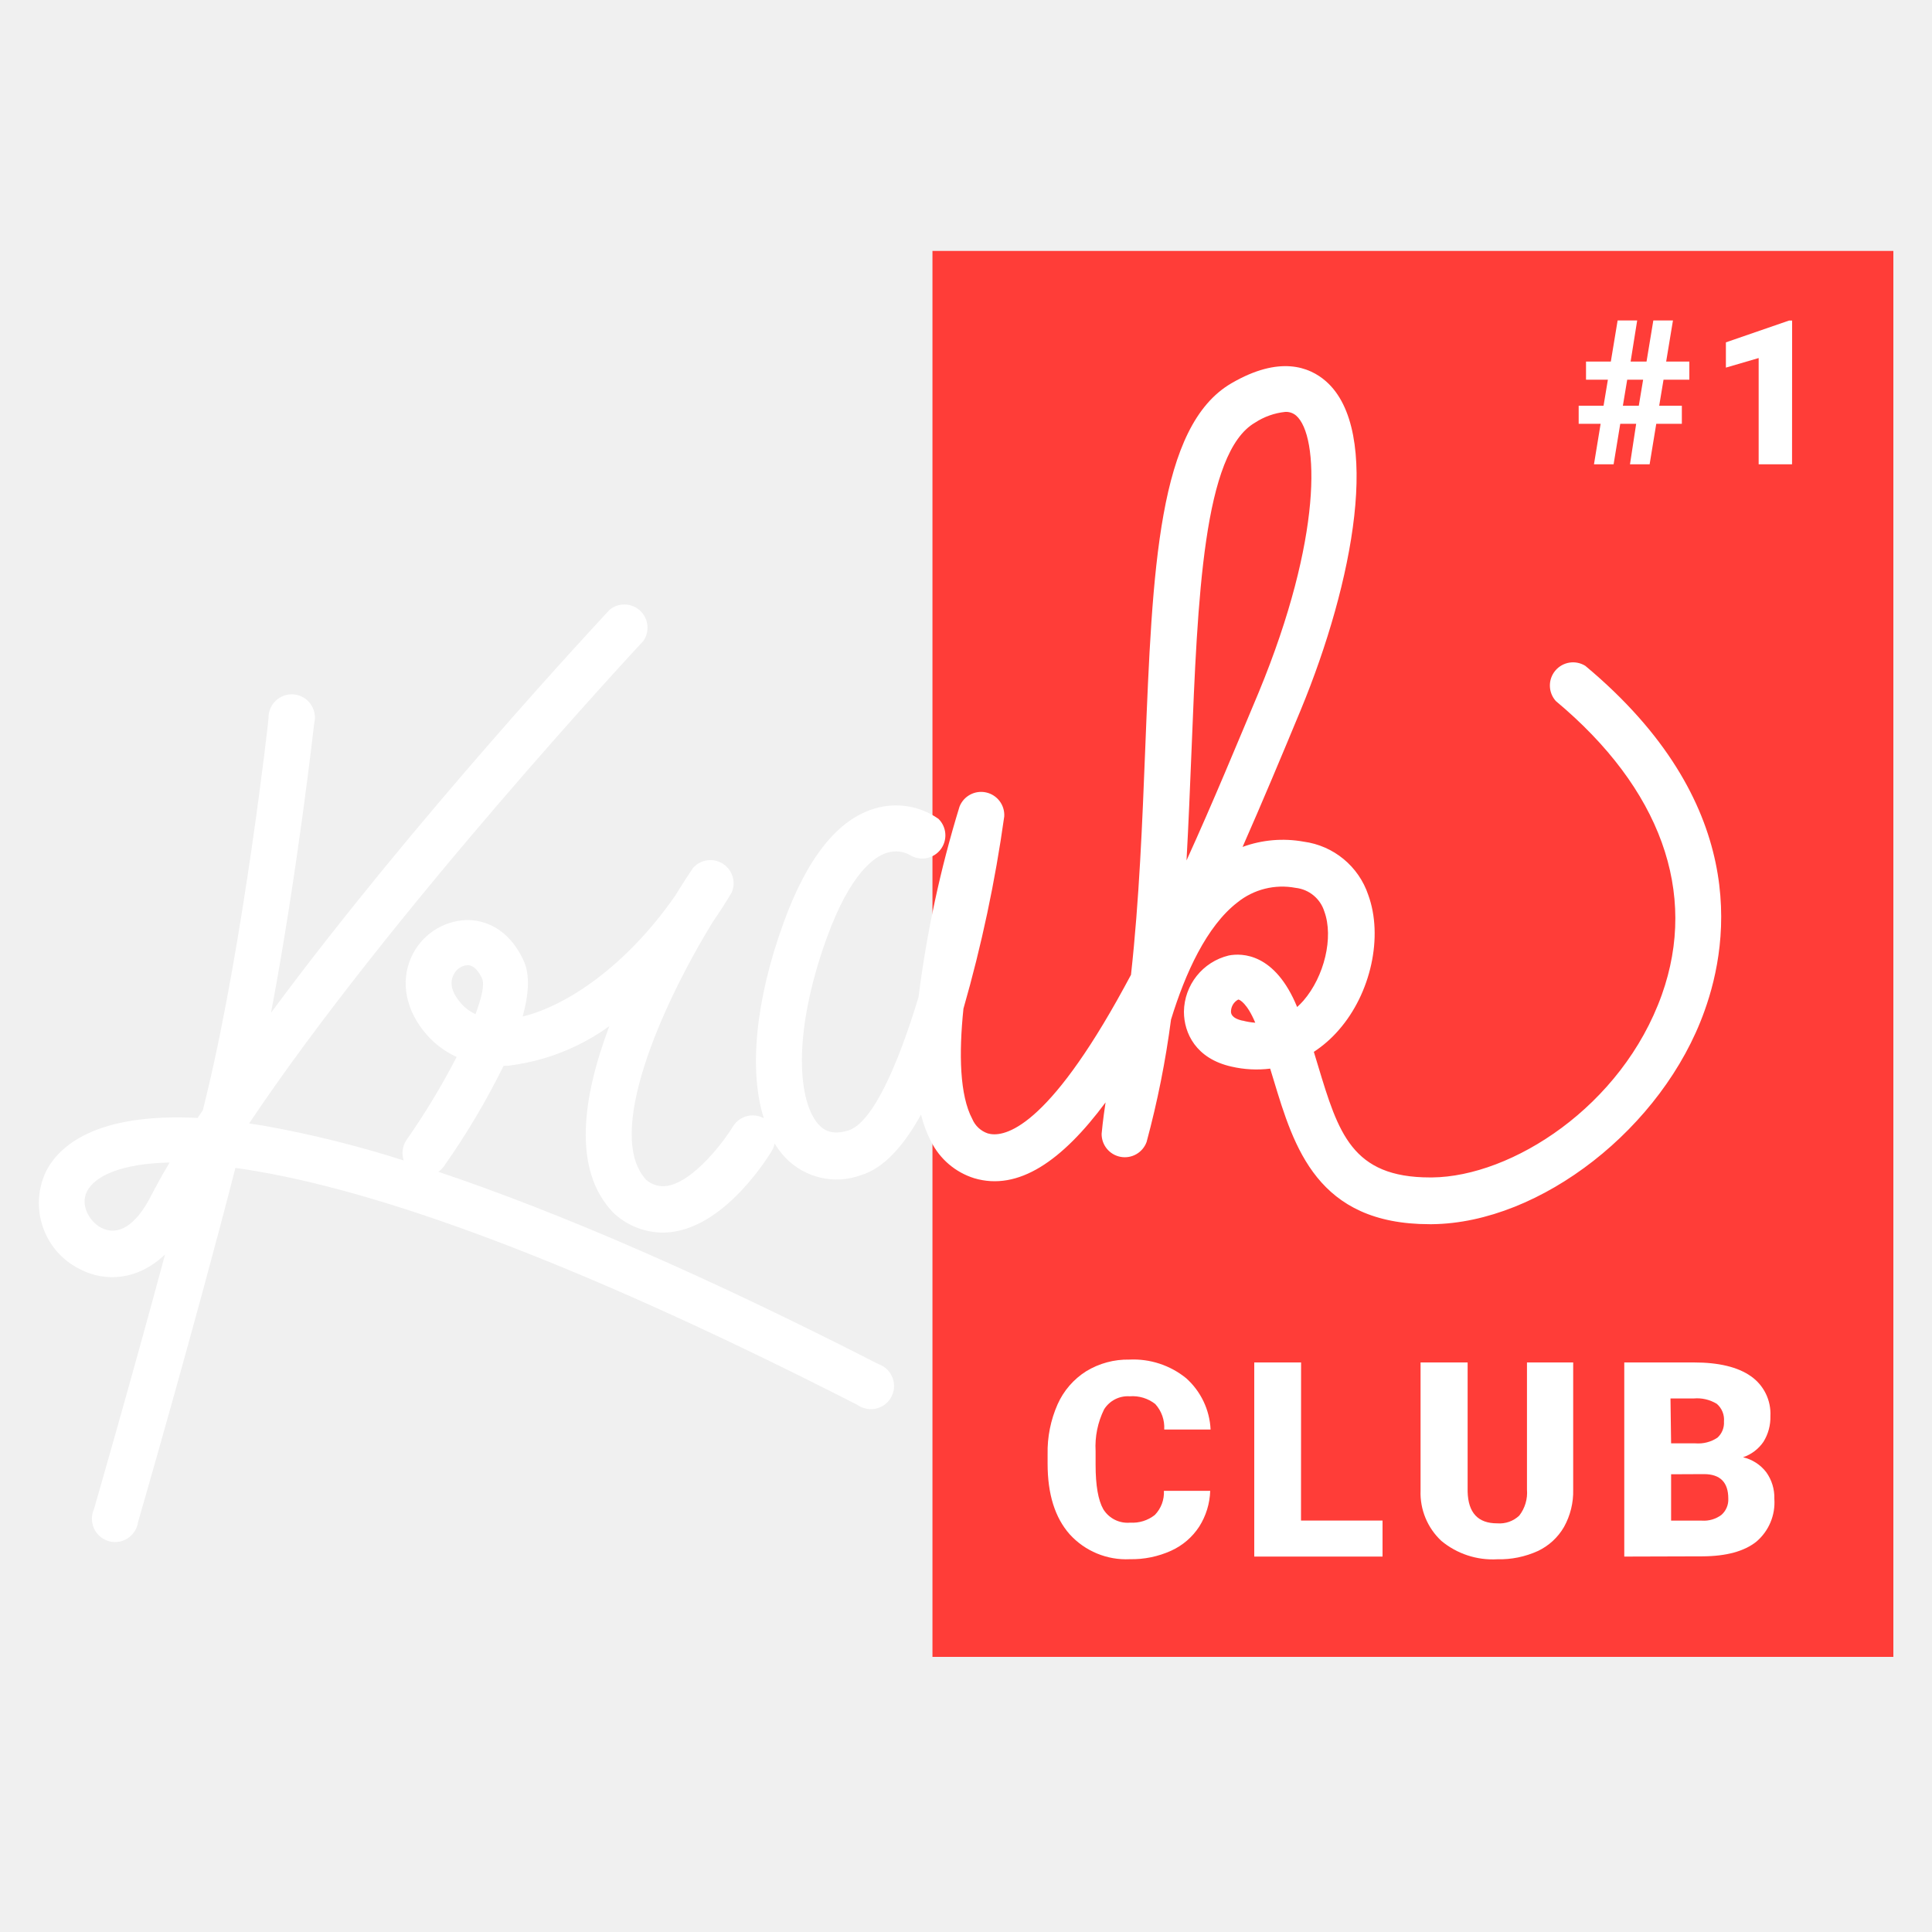
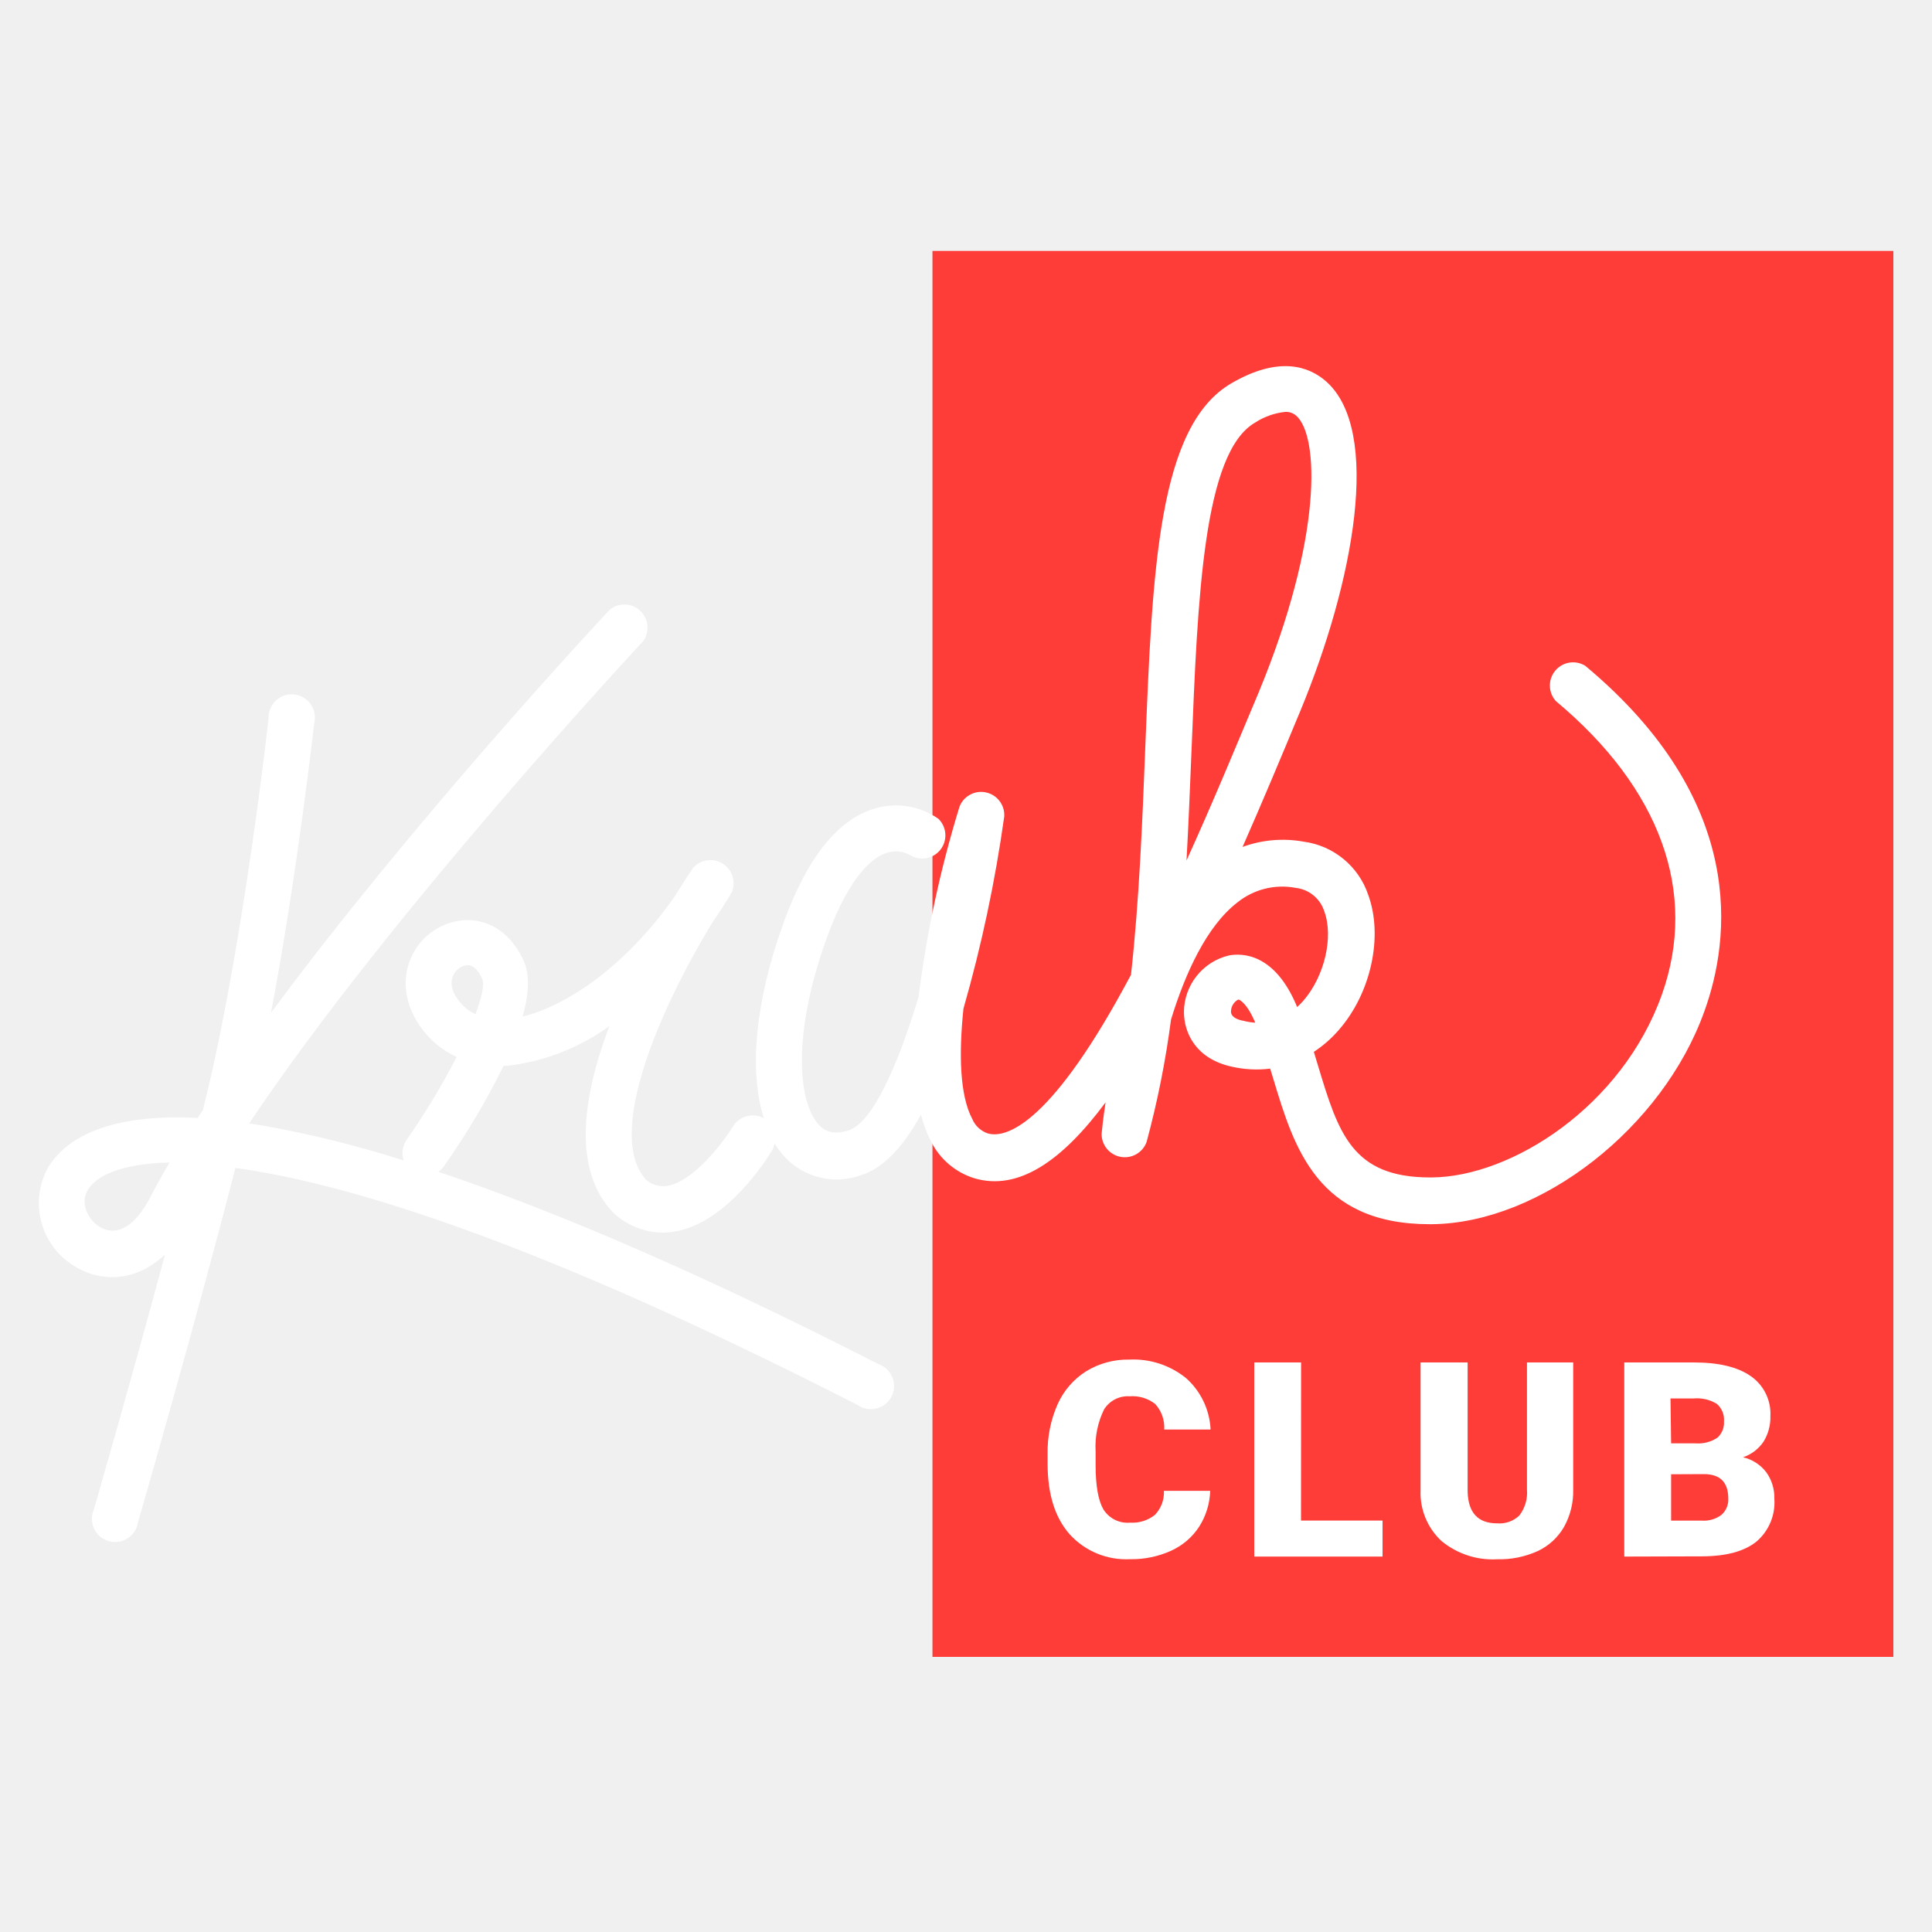
<svg xmlns="http://www.w3.org/2000/svg" id="Calque_1" data-name="Calque 1" viewBox="0 0 250 250">
  <defs>
    <style>.cls-1{fill:#ff3d38;}.cls-2{fill:#fff;}</style>
  </defs>
  <rect class="cls-1" x="120.66" y="32.47" width="124.34" height="181.93" />
  <path class="cls-2" d="M205.14,86.16a3,3,0,0,0-3.81,4.56c13.54,11.3,18.42,24.78,13.71,38-5.17,14.48-19.45,23.54-29.73,23.64h-.26c-10.12,0-11.87-5.77-14.5-14.47-.18-.59-.36-1.19-.54-1.78a15.54,15.54,0,0,0,3.22-2.82c4.18-4.76,5.78-12.12,3.82-17.49a10.24,10.24,0,0,0-8.36-6.89,15.16,15.16,0,0,0-7.9.68c2.5-5.67,5-11.63,7.52-17.71,6.86-16.59,10.53-36.19,3.26-42.55-2.14-1.87-6-3.35-12.2.25-9.51,5.51-10.25,24-11.18,47.39-.37,9.38-.77,19.48-1.84,29.17-.61,1.14-1.22,2.25-1.83,3.34-9.65,17.13-14.9,17.72-16.71,17.18a3.34,3.34,0,0,1-2-1.87c-1.62-3.05-1.75-8.4-1.14-14.27a180.86,180.86,0,0,0,5.28-24.88,3,3,0,0,0-5.79-1.26,145.65,145.65,0,0,0-5.3,24.63c-2.72,9-6,16.34-9.11,17.28-2.14.65-3.17-.09-3.76-.71-2.71-2.86-3.55-11.66,1-24.23,3.06-8.43,6.2-10.53,7.79-11a3.73,3.73,0,0,1,3.1.37,3,3,0,0,0,3.56-4.76,9.56,9.56,0,0,0-8.24-1.34c-4.78,1.4-8.75,6.36-11.79,14.74-3.68,10.11-4.52,19.2-2.57,25.34a3,3,0,0,0-4,1.07c-1.08,1.8-5,7.08-8.48,7.68a3.3,3.3,0,0,1-2.76-.8c-5.32-5.76,1.79-22.19,8.67-33.41q1.26-1.81,2.41-3.75a3,3,0,0,0-5-3.18c-.38.55-1.23,1.84-2.34,3.64-6.33,9.07-14,14.2-19.71,15.59.78-2.83,1-5.42.09-7.31-1.51-3.29-4.16-5.18-7.28-5.18h0a8.14,8.14,0,0,0-7.23,4.83c-1.44,3.21-.68,6.94,2,10a11.48,11.48,0,0,0,3.88,2.89,93.91,93.91,0,0,1-6.48,10.73,3,3,0,0,0-.37,2.66,142,142,0,0,0-18.09-4.49l-1.91-.3c18.27-27.32,50.62-62,51-62.42a3,3,0,0,0-4.34-4.06c-1.35,1.44-25.47,27.31-43.83,52.16,3.41-18,5.56-37.24,5.59-37.48a3,3,0,1,0-5.91-.65c0,.28-3.21,28.67-7.91,48.31-.19.79-.39,1.6-.59,2.43l-.68,1c-13.4-.68-18,3.79-19.59,6.87a9.54,9.54,0,0,0,4.38,12.71c3.22,1.68,7.46,1.47,11-1.92-4.45,16.53-9.14,32.75-9.21,33a3,3,0,1,0,5.71,1.65c.09-.3,7.52-26,12.6-45.84.86.12,1.74.25,2.66.41,18.49,3.14,44.68,13.32,77.84,30.26a3,3,0,1,0,2.7-5.29c-22-11.25-41.05-19.55-56.94-24.88a2.89,2.89,0,0,0,.72-.71,96.49,96.49,0,0,0,7.72-13c.34,0,.68,0,1-.07a28,28,0,0,0,12.69-5.07c-3.37,8.91-4.93,18.56.55,24.18l.23.21a9.45,9.45,0,0,0,6.12,2.33,9.22,9.22,0,0,0,1.57-.14c6.82-1.15,12-9.53,12.58-10.48a3,3,0,0,0,.34-.91,11,11,0,0,0,1.35,1.79,9.18,9.18,0,0,0,9.81,2.31c3-.91,5.57-3.85,7.78-7.84a15.52,15.52,0,0,0,1.29,3.46,9.37,9.37,0,0,0,5.59,4.77c5.71,1.7,11.38-2.24,17-9.81-.35,2.3-.49,3.82-.51,4.06a3,3,0,0,0,5.82,1.06,120.79,120.79,0,0,0,3.16-15.84c1.86-6.06,4.63-12.09,8.57-15.14a9.25,9.25,0,0,1,7.56-1.9,4.39,4.39,0,0,1,3.71,3.06c1.22,3.34,0,8.41-2.71,11.54a10.57,10.57,0,0,1-.81.82c-2.87-7-7.15-7-8.85-6.67a7.58,7.58,0,0,0-5.8,7.27c0,2.76,1.54,6.08,6.16,7.11a14.38,14.38,0,0,0,5,.26l.44,1.44c2.65,8.76,5.65,18.69,20.19,18.69h.31c14.06-.14,29.89-12.51,35.26-27.59C223.89,121.59,226.19,103.72,205.14,86.16ZM19.41,155c-1.87,3.57-4.17,5-6.31,3.87-1.59-.83-2.74-3-1.84-4.71,1-1.95,4.33-3.6,10.69-3.73C21,152,20.19,153.5,19.41,155Zm42.12-23.77a5.55,5.55,0,0,1-1.87-1.39c-1.14-1.29-1.52-2.58-1-3.63a2.17,2.17,0,0,1,1.83-1.32h0c.9,0,1.52.93,1.88,1.71S62.35,129,61.54,131.21Zm92-19.79c.27-4.85.46-9.64.65-14.27.79-19.86,1.54-38.61,8.22-42.48a8.79,8.79,0,0,1,3.91-1.39,2,2,0,0,1,1.4.47c3,2.58,3.46,15.75-4.83,35.81C160.18,96,157,103.74,153.5,111.42Zm7.27,20.64c-1.52-.34-1.51-1-1.51-1.2a1.77,1.77,0,0,1,.94-1.54h0c.18,0,1.15.49,2.2,3A9,9,0,0,1,160.77,132.06Z" />
  <path class="cls-2" d="M156.6,192.91a9.17,9.17,0,0,1-1.42,4.63,8.54,8.54,0,0,1-3.63,3.12,12.36,12.36,0,0,1-5.34,1.1,9.87,9.87,0,0,1-7.8-3.23q-2.85-3.23-2.85-9.11v-1.24a15.2,15.2,0,0,1,1.29-6.46,9.74,9.74,0,0,1,3.7-4.28,10.33,10.33,0,0,1,5.59-1.51,10.83,10.83,0,0,1,7.35,2.41,9.51,9.51,0,0,1,3.16,6.64h-6a4.5,4.5,0,0,0-1.16-3.3,4.76,4.76,0,0,0-3.31-1,3.62,3.62,0,0,0-3.31,1.69,10.86,10.86,0,0,0-1.1,5.4v1.78q0,4,1,5.75a3.69,3.69,0,0,0,3.48,1.73,4.65,4.65,0,0,0,3.19-1,4.18,4.18,0,0,0,1.17-3.12Z" />
  <path class="cls-2" d="M168.35,196.76H178.9v4.66H162.3V176.3h6.06Z" />
  <path class="cls-2" d="M203.57,176.3v16.45a9.45,9.45,0,0,1-1.19,4.84A7.71,7.71,0,0,1,199,200.7a12,12,0,0,1-5.26,1.07,10.4,10.4,0,0,1-7.23-2.38,8.49,8.49,0,0,1-2.69-6.52V176.3h6.09V193q.1,4.13,3.83,4.12a3.71,3.71,0,0,0,2.85-1,4.84,4.84,0,0,0,1-3.37V176.3Z" />
  <path class="cls-2" d="M210.18,201.42V176.3h9q4.85,0,7.38,1.78a5.92,5.92,0,0,1,2.53,5.16,6,6,0,0,1-.9,3.33,5.23,5.23,0,0,1-2.64,2,5.3,5.3,0,0,1,3,1.93,5.62,5.62,0,0,1,1.05,3.45,6.65,6.65,0,0,1-2.34,5.55q-2.34,1.86-6.93,1.89Zm6.06-14.65h3.16a4.49,4.49,0,0,0,2.83-.73,2.58,2.58,0,0,0,.85-2.09,2.71,2.71,0,0,0-.92-2.29,4.9,4.9,0,0,0-3-.7h-3Zm0,4v6h4a3.78,3.78,0,0,0,2.52-.75,2.63,2.63,0,0,0,.88-2.11q0-3.14-3.12-3.16Z" />
-   <path class="cls-2" d="M211.72,54.84h-2.06l-.86,5.24h-2.54l.86-5.24h-2.84V52.5h3.22l.56-3.37h-2.83V46.79h3.21l.88-5.32h2.53L211,46.79h2.06l.88-5.32h2.54l-.88,5.32h3v2.34h-3.34l-.56,3.37h2.93v2.34h-3.31l-.86,5.24h-2.54ZM210,52.5h2.06l.56-3.37h-2.06Z" />
-   <path class="cls-2" d="M231.89,60.08h-4.32V46.33l-4.24,1.24V44.3l8.17-2.82h.4Z" />
</svg>
